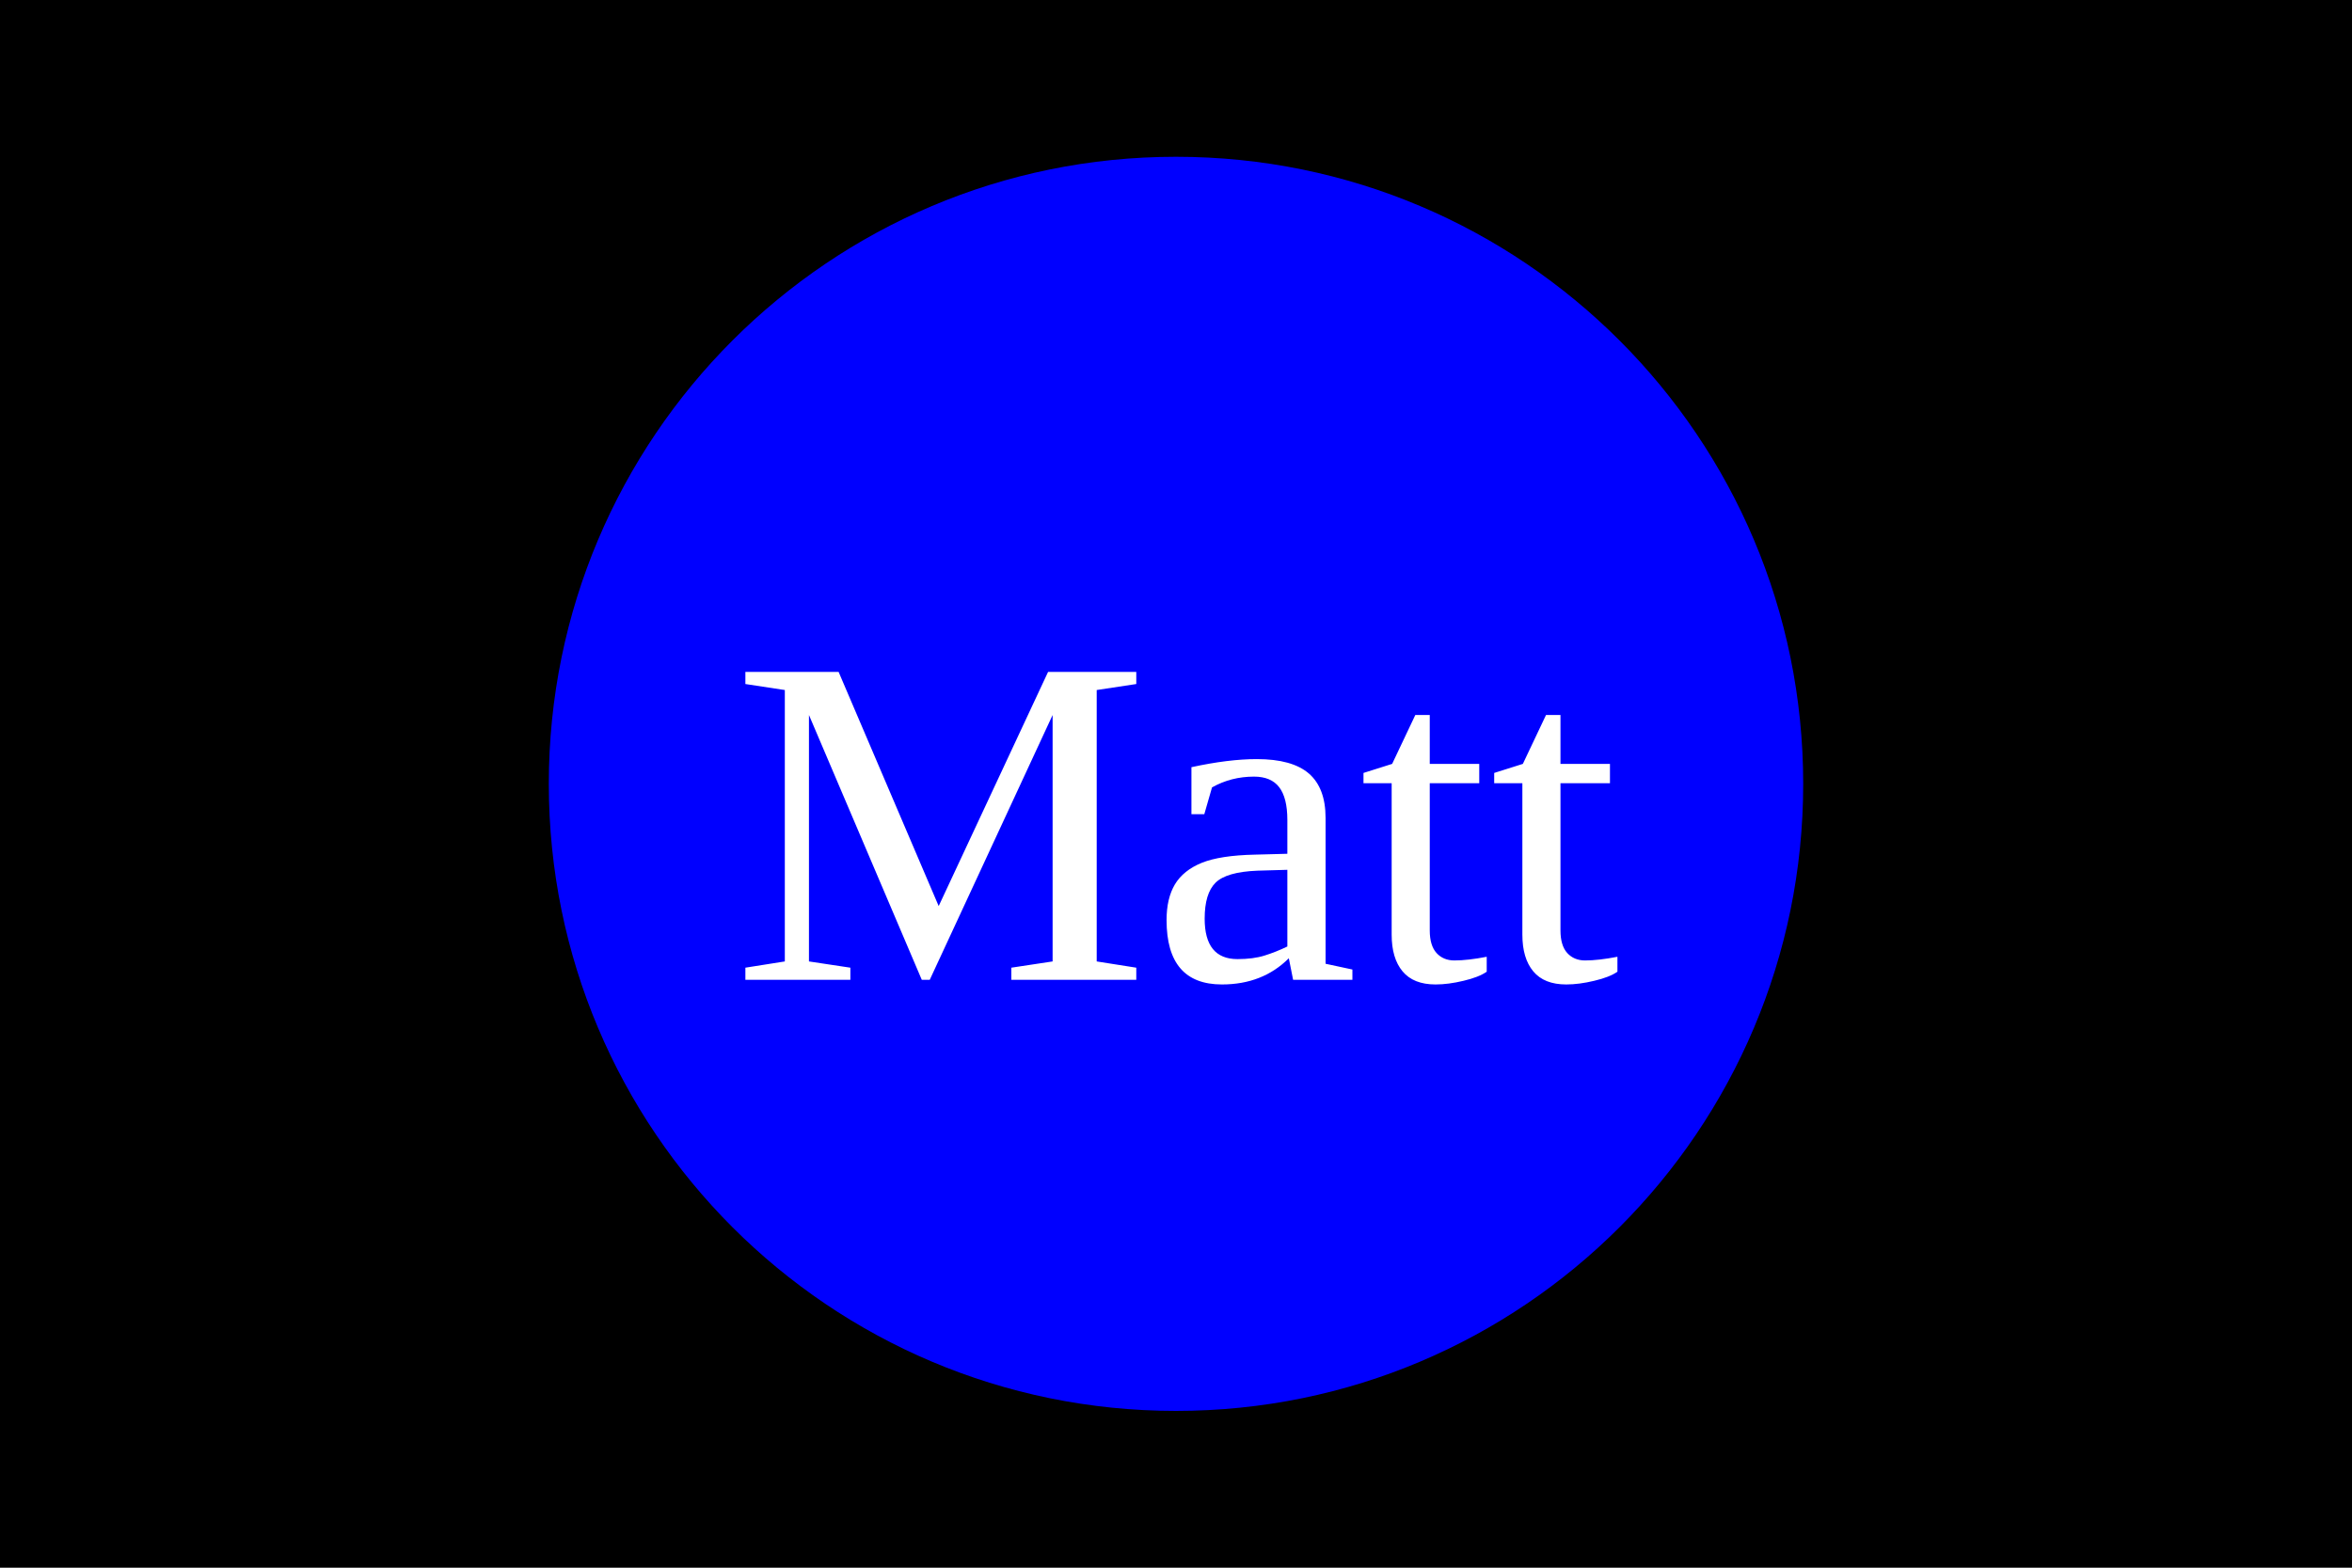
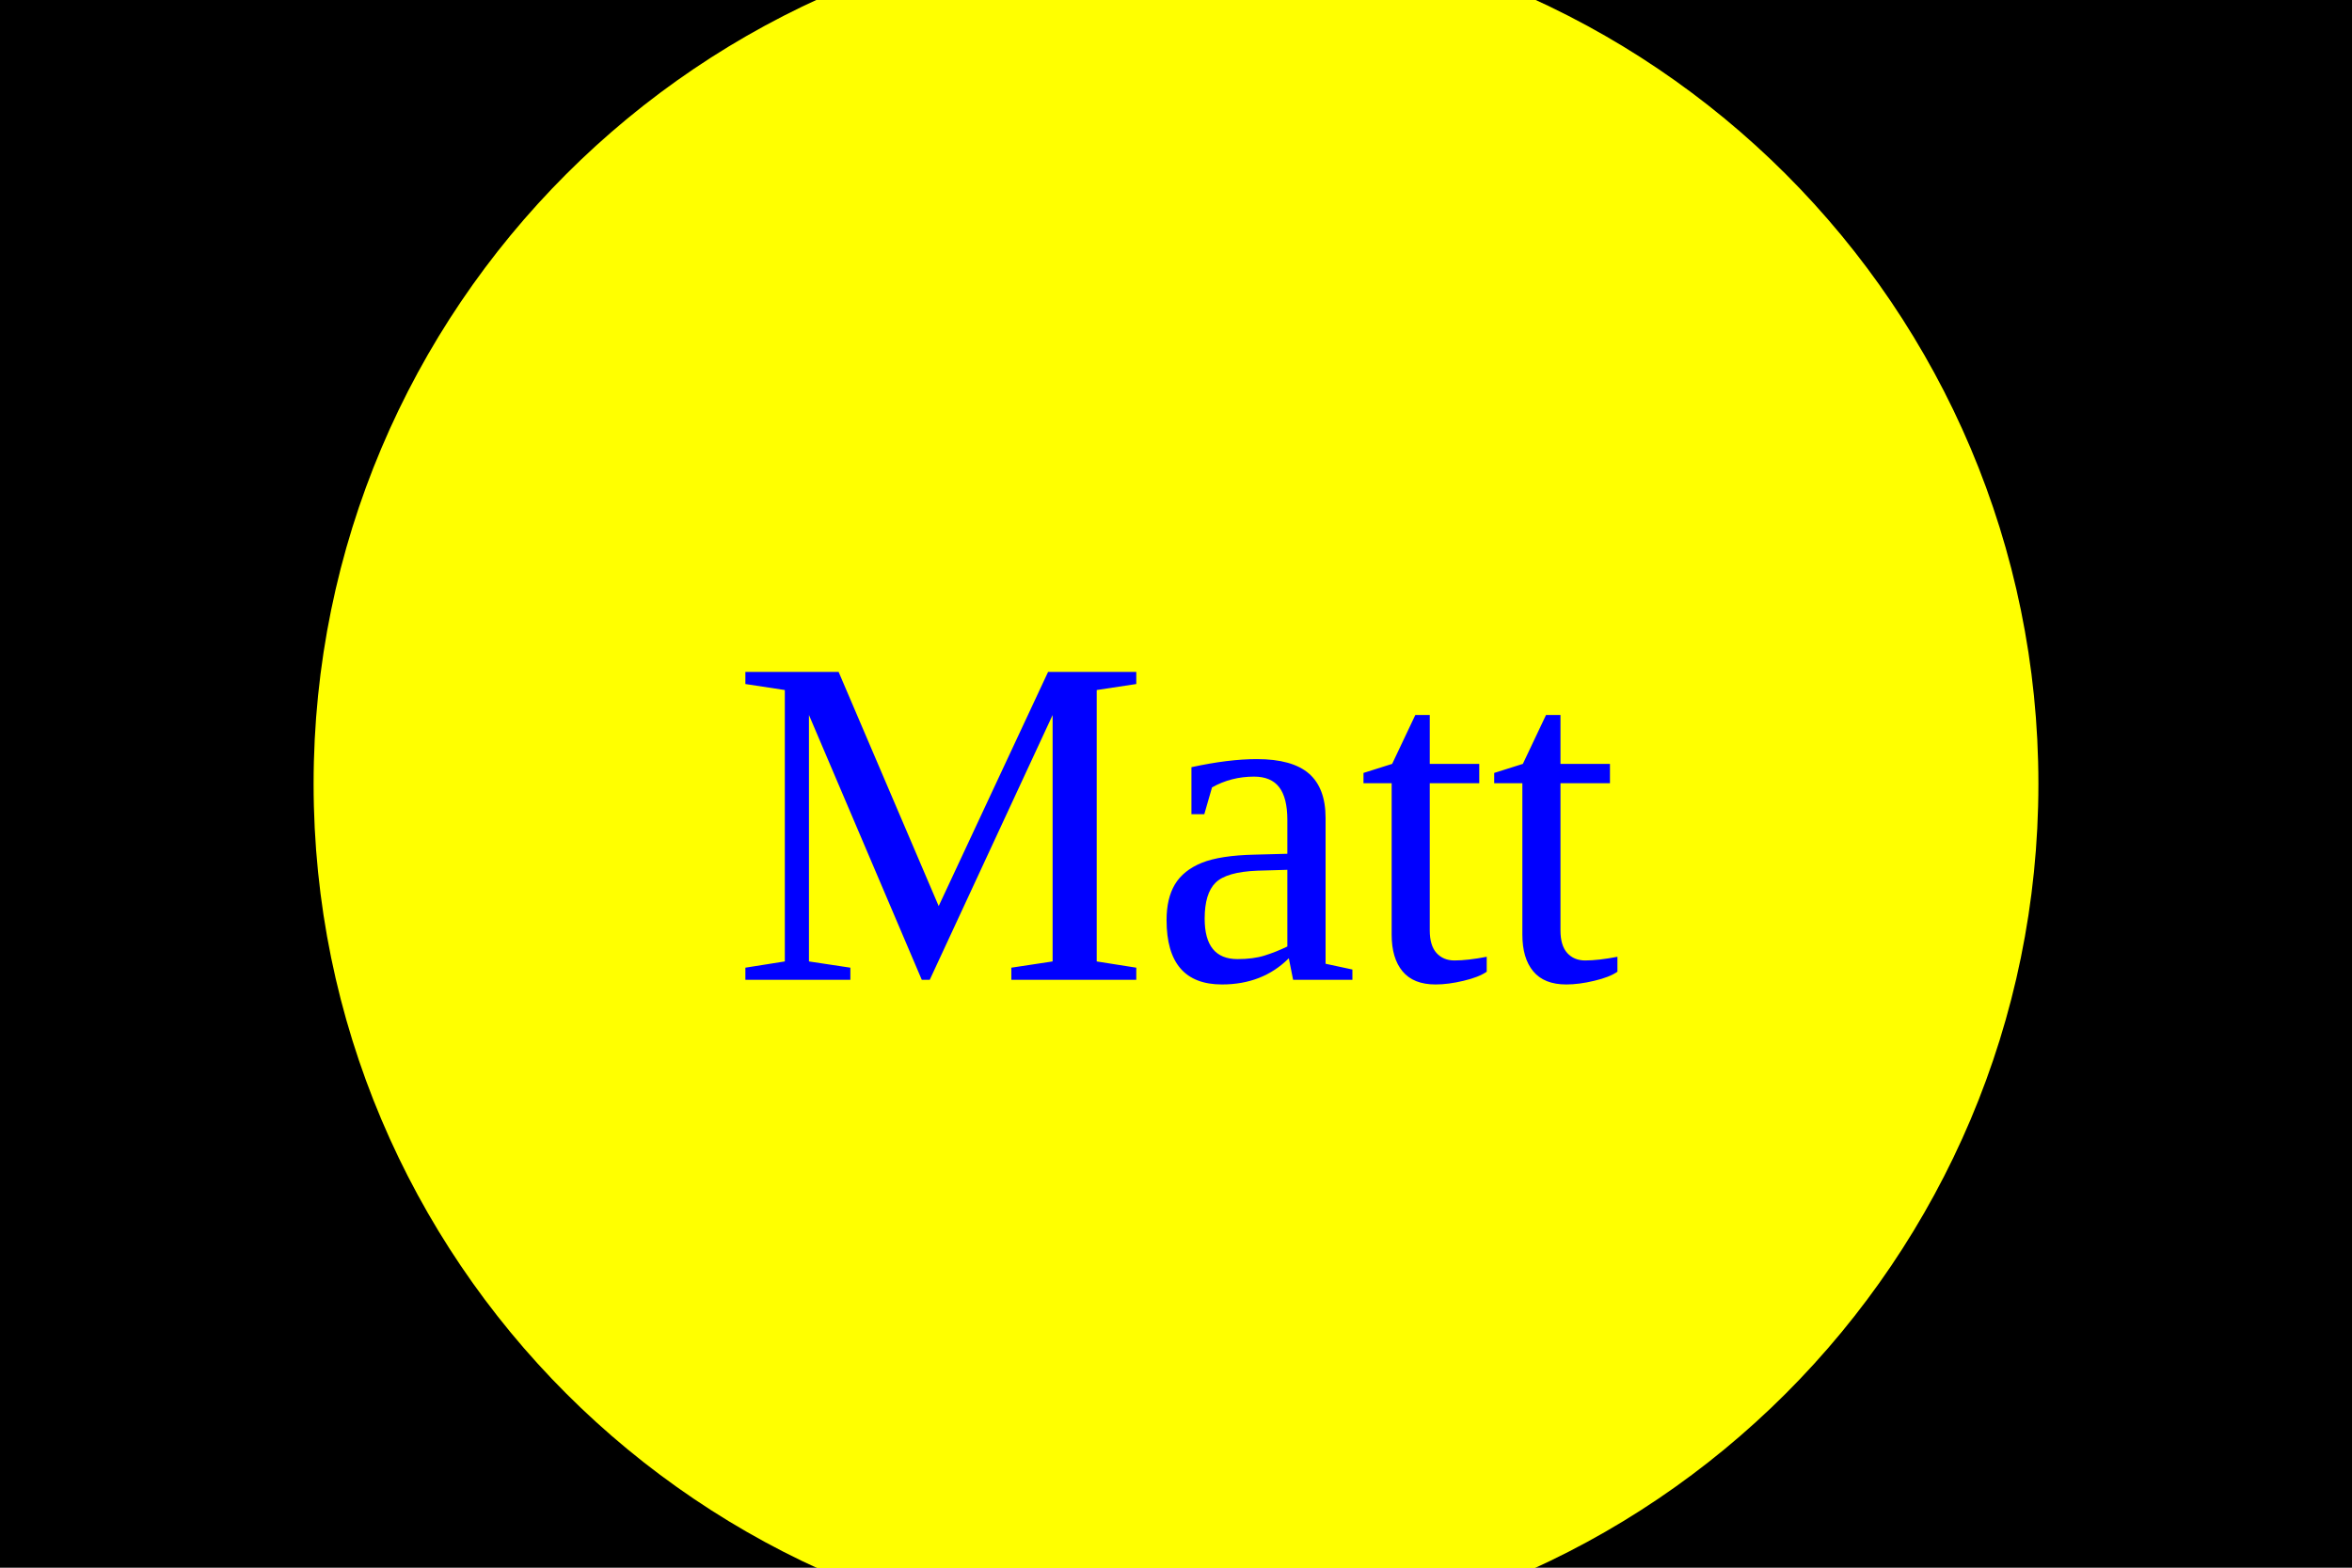
<svg xmlns="http://www.w3.org/2000/svg" version="1.1" baseProfile="full" width="300" height="200">
  <rect width="100%" height="100%" fill="black" />
-   <circle cx="150" cy="100" r="80" fill="blue" />
-   <text x="150" y="125" font-size="60" text-anchor="middle" fill="white">Matt</text>
+   <circle cx="150" cy="100" r="110" fill="yellow" />
+   <text x="150" y="125" font-size="60" text-anchor="middle" fill="blue">Matt</text>
</svg>
